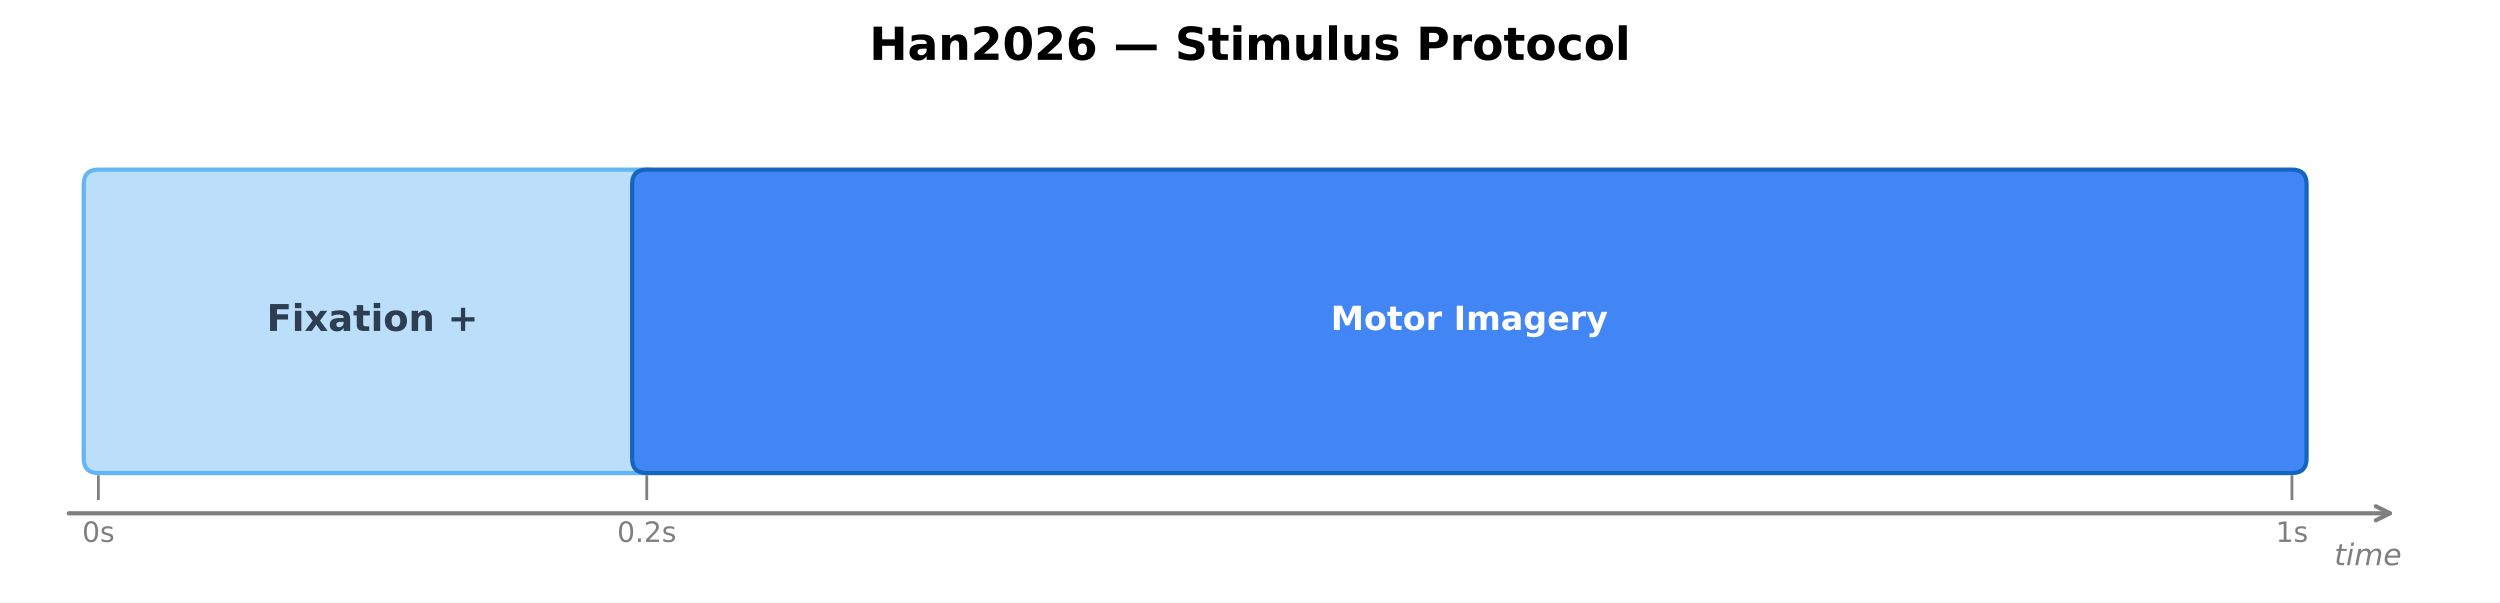
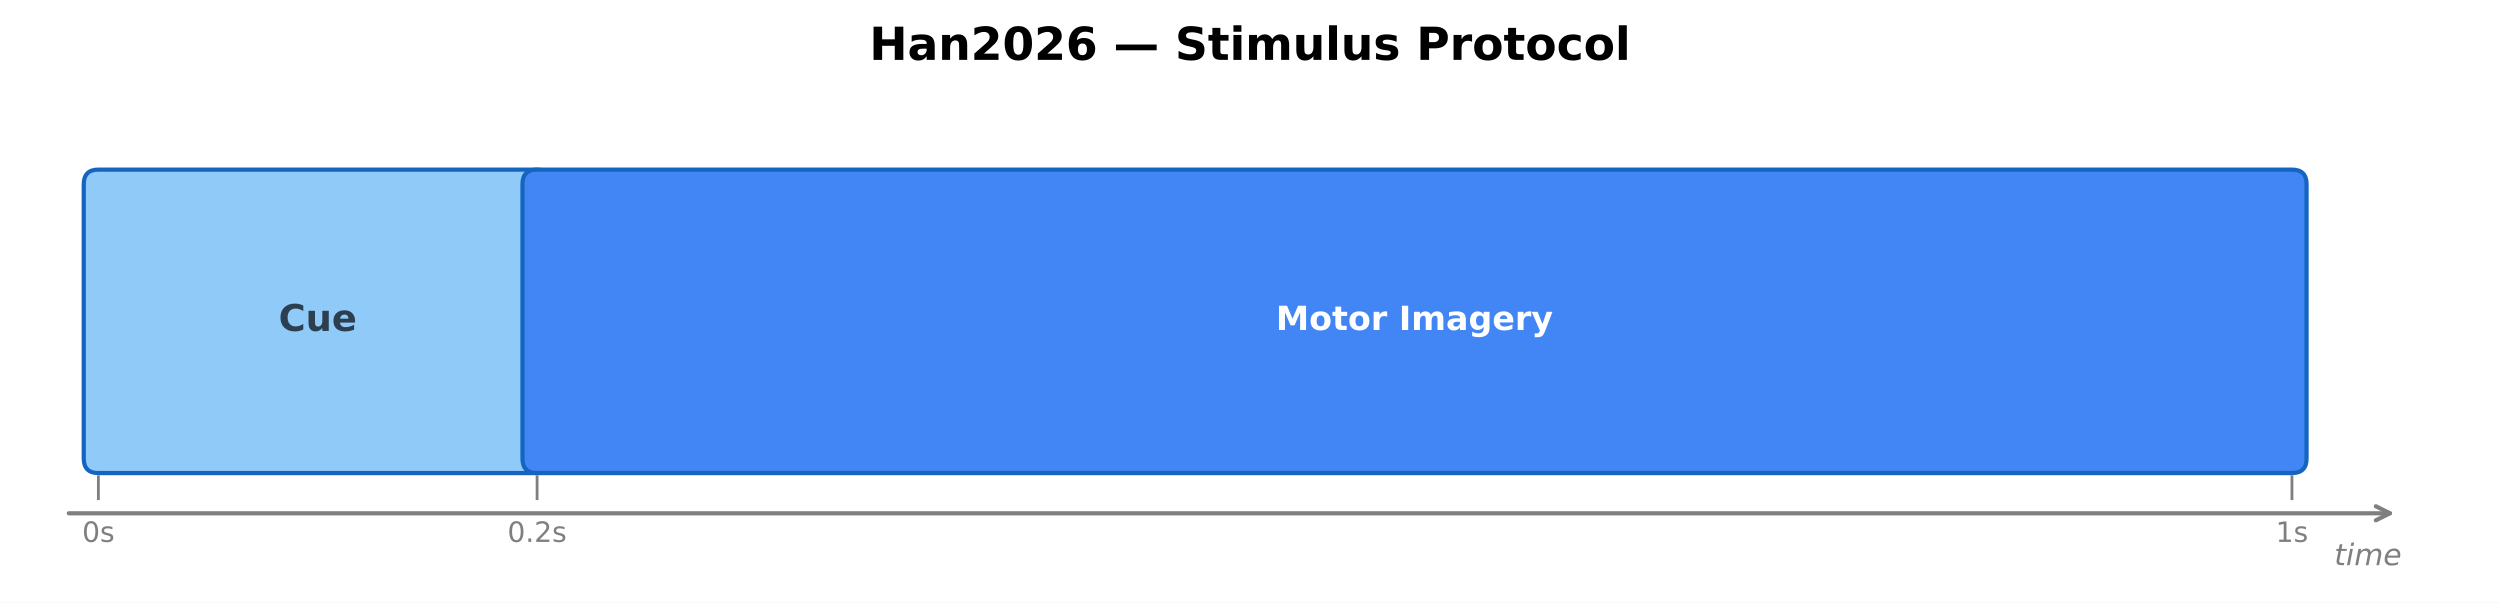
<svg xmlns="http://www.w3.org/2000/svg" xmlns:xlink="http://www.w3.org/1999/xlink" width="712.8pt" height="171.788pt" viewBox="0 0 712.8 171.788" version="1.1">
  <defs>
    <style type="text/css">*{stroke-linejoin: round; stroke-linecap: butt}</style>
  </defs>
  <g id="figure_1">
    <g id="patch_1">
      <path d="M 0 171.788  L 712.8 171.788  L 712.8 0  L 0 0  z " style="fill: #ffffff" />
    </g>
    <g id="axes_1">
      <g id="patch_2">
-         <path d="M 28.048 134.88  L 184.406 134.88  Q 188.576 134.88 188.576 130.711  L 188.576 52.532  Q 188.576 48.362 184.406 48.362  L 28.048 48.362  Q 23.878 48.362 23.878 52.532  L 23.878 130.711  Q 23.878 134.88 28.048 134.88  z " clip-path="url(#p9f956bc82b)" style="fill: #bbdefb; stroke: #64b5f6; stroke-width: 1.2" />
+         <path d="M 28.048 134.88  L 153.134 134.88  Q 157.304 134.88 157.304 130.711  L 157.304 52.532  Q 157.304 48.362 153.134 48.362  L 28.048 48.362  Q 23.878 48.362 23.878 52.532  L 23.878 130.711  Q 23.878 134.88 28.048 134.88  z " clip-path="url(#pcca5814424)" style="fill: #90caf9; stroke: #1565c0; stroke-width: 1.2" />
      </g>
      <g id="patch_3">
-         <path d="M 184.406 134.88  L 653.481 134.88  Q 657.65 134.88 657.65 130.711  L 657.65 52.532  Q 657.65 48.362 653.481 48.362  L 184.406 48.362  Q 180.236 48.362 180.236 52.532  L 180.236 130.711  Q 180.236 134.88 184.406 134.88  z " clip-path="url(#p9f956bc82b)" style="fill: #4285f4; stroke: #1565c0; stroke-width: 1.2" />
+         <path d="M 153.134 134.88  L 653.481 134.88  Q 657.65 134.88 657.65 130.711  L 657.65 52.532  Q 657.65 48.362 653.481 48.362  L 153.134 48.362  Q 148.965 48.362 148.965 52.532  L 148.965 130.711  Q 148.965 134.88 153.134 134.88  z " clip-path="url(#pcca5814424)" style="fill: #4285f4; stroke: #1565c0; stroke-width: 1.2" />
      </g>
      <g id="line2d_1">
-         <path d="M 28.048 135.923  L 28.048 142.177  " clip-path="url(#p9f956bc82b)" style="fill: none; stroke: #7f7f7f; stroke-width: 0.8; stroke-linecap: square" />
+         <path d="M 28.048 135.923  L 28.048 142.177  " clip-path="url(#pcca5814424)" style="fill: none; stroke: #7f7f7f; stroke-width: 0.8; stroke-linecap: square" />
      </g>
      <g id="line2d_2">
-         <path d="M 184.406 135.923  L 184.406 142.177  " clip-path="url(#p9f956bc82b)" style="fill: none; stroke: #7f7f7f; stroke-width: 0.8; stroke-linecap: square" />
+         <path d="M 153.134 135.923  L 153.134 142.177  " clip-path="url(#pcca5814424)" style="fill: none; stroke: #7f7f7f; stroke-width: 0.8; stroke-linecap: square" />
      </g>
      <g id="line2d_3">
-         <path d="M 653.481 135.923  L 653.481 142.177  " clip-path="url(#p9f956bc82b)" style="fill: none; stroke: #7f7f7f; stroke-width: 0.8; stroke-linecap: square" />
+         <path d="M 653.481 135.923  L 653.481 142.177  " clip-path="url(#pcca5814424)" style="fill: none; stroke: #7f7f7f; stroke-width: 0.8; stroke-linecap: square" />
      </g>
      <g id="text_1">
-         <g clip-path="url(#p9f956bc82b)">
-           <g style="fill: #2c3e50" transform="translate(76.03116 94.3492) scale(0.105 -0.105)">
+         <g clip-path="url(#pcca5814424)">
+           <g style="fill: #2c3e50" transform="translate(79.43972 94.34879) scale(0.105 -0.105)">
            <defs>
-               <path id="DejaVuSans-Bold-29" d="M 588 4666  L 3834 4666  L 3834 3756  L 1791 3756  L 1791 2888  L 3713 2888  L 3713 1978  L 1791 1978  L 1791 0  L 588 0  L 588 4666  z " transform="scale(0.015625)" />
-               <path id="DejaVuSans-Bold-4c" d="M 538 3500  L 1656 3500  L 1656 0  L 538 0  L 538 3500  z M 538 4863  L 1656 4863  L 1656 3950  L 538 3950  L 538 4863  z " transform="scale(0.015625)" />
-               <path id="DejaVuSans-Bold-5b" d="M 1422 1791  L 159 3500  L 1344 3500  L 2059 2463  L 2784 3500  L 3969 3500  L 2706 1797  L 4031 0  L 2847 0  L 2059 1106  L 1281 0  L 97 0  L 1422 1791  z " transform="scale(0.015625)" />
-               <path id="DejaVuSans-Bold-44" d="M 2106 1575  Q 1756 1575 1579 1456  Q 1403 1338 1403 1106  Q 1403 894 1545 773  Q 1688 653 1941 653  Q 2256 653 2472 879  Q 2688 1106 2688 1447  L 2688 1575  L 2106 1575  z M 3816 1997  L 3816 0  L 2688 0  L 2688 519  Q 2463 200 2181 54  Q 1900 -91 1497 -91  Q 953 -91 614 226  Q 275 544 275 1050  Q 275 1666 698 1953  Q 1122 2241 2028 2241  L 2688 2241  L 2688 2328  Q 2688 2594 2478 2717  Q 2269 2841 1825 2841  Q 1466 2841 1156 2769  Q 847 2697 581 2553  L 581 3406  Q 941 3494 1303 3539  Q 1666 3584 2028 3584  Q 2975 3584 3395 3211  Q 3816 2838 3816 1997  z " transform="scale(0.015625)" />
-               <path id="DejaVuSans-Bold-57" d="M 1759 4494  L 1759 3500  L 2913 3500  L 2913 2700  L 1759 2700  L 1759 1216  Q 1759 972 1856 886  Q 1953 800 2241 800  L 2816 800  L 2816 0  L 1856 0  Q 1194 0 917 276  Q 641 553 641 1216  L 641 2700  L 84 2700  L 84 3500  L 641 3500  L 641 4494  L 1759 4494  z " transform="scale(0.015625)" />
-               <path id="DejaVuSans-Bold-52" d="M 2203 2784  Q 1831 2784 1636 2517  Q 1441 2250 1441 1747  Q 1441 1244 1636 976  Q 1831 709 2203 709  Q 2569 709 2762 976  Q 2956 1244 2956 1747  Q 2956 2250 2762 2517  Q 2569 2784 2203 2784  z M 2203 3584  Q 3106 3584 3614 3096  Q 4122 2609 4122 1747  Q 4122 884 3614 396  Q 3106 -91 2203 -91  Q 1297 -91 786 396  Q 275 884 275 1747  Q 275 2609 786 3096  Q 1297 3584 2203 3584  z " transform="scale(0.015625)" />
-               <path id="DejaVuSans-Bold-51" d="M 4056 2131  L 4056 0  L 2931 0  L 2931 347  L 2931 1631  Q 2931 2084 2911 2256  Q 2891 2428 2841 2509  Q 2775 2619 2662 2680  Q 2550 2741 2406 2741  Q 2056 2741 1856 2470  Q 1656 2200 1656 1722  L 1656 0  L 538 0  L 538 3500  L 1656 3500  L 1656 2988  Q 1909 3294 2193 3439  Q 2478 3584 2822 3584  Q 3428 3584 3742 3212  Q 4056 2841 4056 2131  z " transform="scale(0.015625)" />
-               <path id="DejaVuSans-Bold-3" transform="scale(0.015625)" />
-               <path id="DejaVuSans-Bold-e" d="M 3053 4013  L 3053 2375  L 4684 2375  L 4684 1638  L 3053 1638  L 3053 0  L 2309 0  L 2309 1638  L 678 1638  L 678 2375  L 2309 2375  L 2309 4013  L 3053 4013  z " transform="scale(0.015625)" />
+               <path id="DejaVuSans-Bold-26" d="M 4288 256  Q 3956 84 3597 -3  Q 3238 -91 2847 -91  Q 1681 -91 1000 561  Q 319 1213 319 2328  Q 319 3447 1000 4098  Q 1681 4750 2847 4750  Q 3238 4750 3597 4662  Q 3956 4575 4288 4403  L 4288 3438  Q 3953 3666 3628 3772  Q 3303 3878 2944 3878  Q 2300 3878 1931 3465  Q 1563 3053 1563 2328  Q 1563 1606 1931 1193  Q 2300 781 2944 781  Q 3303 781 3628 887  Q 3953 994 4288 1222  L 4288 256  z " transform="scale(0.015625)" />
+               <path id="DejaVuSans-Bold-58" d="M 500 1363  L 500 3500  L 1625 3500  L 1625 3150  Q 1625 2866 1622 2436  Q 1619 2006 1619 1863  Q 1619 1441 1641 1255  Q 1663 1069 1716 984  Q 1784 875 1895 815  Q 2006 756 2150 756  Q 2500 756 2700 1025  Q 2900 1294 2900 1772  L 2900 3500  L 4019 3500  L 4019 0  L 2900 0  L 2900 506  Q 2647 200 2364 54  Q 2081 -91 1741 -91  Q 1134 -91 817 281  Q 500 653 500 1363  z " transform="scale(0.015625)" />
+               <path id="DejaVuSans-Bold-48" d="M 4031 1759  L 4031 1441  L 1416 1441  Q 1456 1047 1700 850  Q 1944 653 2381 653  Q 2734 653 3104 758  Q 3475 863 3866 1075  L 3866 213  Q 3469 63 3072 -14  Q 2675 -91 2278 -91  Q 1328 -91 801 392  Q 275 875 275 1747  Q 275 2603 792 3093  Q 1309 3584 2216 3584  Q 3041 3584 3536 3087  Q 4031 2591 4031 1759  z M 2881 2131  Q 2881 2450 2695 2645  Q 2509 2841 2209 2841  Q 1884 2841 1681 2658  Q 1478 2475 1428 2131  L 2881 2131  z " transform="scale(0.015625)" />
            </defs>
-             <use xlink:href="#DejaVuSans-Bold-29" />
-             <use xlink:href="#DejaVuSans-Bold-4c" transform="translate(68.3125 0)" />
-             <use xlink:href="#DejaVuSans-Bold-5b" transform="translate(102.5938 0)" />
-             <use xlink:href="#DejaVuSans-Bold-44" transform="translate(167.0938 0)" />
-             <use xlink:href="#DejaVuSans-Bold-57" transform="translate(234.5781 0)" />
-             <use xlink:href="#DejaVuSans-Bold-4c" transform="translate(282.375 0)" />
-             <use xlink:href="#DejaVuSans-Bold-52" transform="translate(316.6562 0)" />
-             <use xlink:href="#DejaVuSans-Bold-51" transform="translate(385.3594 0)" />
-             <use xlink:href="#DejaVuSans-Bold-3" transform="translate(456.5469 0)" />
-             <use xlink:href="#DejaVuSans-Bold-e" transform="translate(491.3594 0)" />
+             <use xlink:href="#DejaVuSans-Bold-26" />
+             <use xlink:href="#DejaVuSans-Bold-58" transform="translate(73.39062 0)" />
+             <use xlink:href="#DejaVuSans-Bold-48" transform="translate(144.5781 0)" />
          </g>
        </g>
      </g>
      <g id="text_2">
-         <g clip-path="url(#p9f956bc82b)">
-           <g style="fill: #ffffff" transform="translate(379.4404 94.08903) scale(0.095 -0.095)">
+         <g clip-path="url(#pcca5814424)">
+           <g style="fill: #ffffff" transform="translate(363.8045 94.08903) scale(0.095 -0.095)">
            <defs>
              <path id="DejaVuSans-Bold-30" d="M 588 4666  L 2119 4666  L 3181 2169  L 4250 4666  L 5778 4666  L 5778 0  L 4641 0  L 4641 3413  L 3566 897  L 2803 897  L 1728 3413  L 1728 0  L 588 0  L 588 4666  z " transform="scale(0.015625)" />
+               <path id="DejaVuSans-Bold-52" d="M 2203 2784  Q 1831 2784 1636 2517  Q 1441 2250 1441 1747  Q 1441 1244 1636 976  Q 1831 709 2203 709  Q 2569 709 2762 976  Q 2956 1244 2956 1747  Q 2956 2250 2762 2517  Q 2569 2784 2203 2784  z M 2203 3584  Q 3106 3584 3614 3096  Q 4122 2609 4122 1747  Q 4122 884 3614 396  Q 3106 -91 2203 -91  Q 1297 -91 786 396  Q 275 884 275 1747  Q 275 2609 786 3096  Q 1297 3584 2203 3584  z " transform="scale(0.015625)" />
+               <path id="DejaVuSans-Bold-57" d="M 1759 4494  L 1759 3500  L 2913 3500  L 2913 2700  L 1759 2700  L 1759 1216  Q 1759 972 1856 886  Q 1953 800 2241 800  L 2816 800  L 2816 0  L 1856 0  Q 1194 0 917 276  Q 641 553 641 1216  L 641 2700  L 84 2700  L 84 3500  L 641 3500  L 641 4494  L 1759 4494  z " transform="scale(0.015625)" />
              <path id="DejaVuSans-Bold-55" d="M 3138 2547  Q 2991 2616 2845 2648  Q 2700 2681 2553 2681  Q 2122 2681 1889 2404  Q 1656 2128 1656 1613  L 1656 0  L 538 0  L 538 3500  L 1656 3500  L 1656 2925  Q 1872 3269 2151 3426  Q 2431 3584 2822 3584  Q 2878 3584 2943 3579  Q 3009 3575 3134 3559  L 3138 2547  z " transform="scale(0.015625)" />
+               <path id="DejaVuSans-Bold-3" transform="scale(0.015625)" />
              <path id="DejaVuSans-Bold-2c" d="M 588 4666  L 1791 4666  L 1791 0  L 588 0  L 588 4666  z " transform="scale(0.015625)" />
              <path id="DejaVuSans-Bold-50" d="M 3781 2919  Q 3994 3244 4286 3414  Q 4578 3584 4928 3584  Q 5531 3584 5847 3212  Q 6163 2841 6163 2131  L 6163 0  L 5038 0  L 5038 1825  Q 5041 1866 5042 1909  Q 5044 1953 5044 2034  Q 5044 2406 4934 2573  Q 4825 2741 4581 2741  Q 4263 2741 4089 2478  Q 3916 2216 3909 1719  L 3909 0  L 2784 0  L 2784 1825  Q 2784 2406 2684 2573  Q 2584 2741 2328 2741  Q 2006 2741 1831 2477  Q 1656 2213 1656 1722  L 1656 0  L 531 0  L 531 3500  L 1656 3500  L 1656 2988  Q 1863 3284 2130 3434  Q 2397 3584 2719 3584  Q 3081 3584 3359 3409  Q 3638 3234 3781 2919  z " transform="scale(0.015625)" />
+               <path id="DejaVuSans-Bold-44" d="M 2106 1575  Q 1756 1575 1579 1456  Q 1403 1338 1403 1106  Q 1403 894 1545 773  Q 1688 653 1941 653  Q 2256 653 2472 879  Q 2688 1106 2688 1447  L 2688 1575  L 2106 1575  z M 3816 1997  L 3816 0  L 2688 0  L 2688 519  Q 2463 200 2181 54  Q 1900 -91 1497 -91  Q 953 -91 614 226  Q 275 544 275 1050  Q 275 1666 698 1953  Q 1122 2241 2028 2241  L 2688 2241  L 2688 2328  Q 2688 2594 2478 2717  Q 2269 2841 1825 2841  Q 1466 2841 1156 2769  Q 847 2697 581 2553  L 581 3406  Q 941 3494 1303 3539  Q 1666 3584 2028 3584  Q 2975 3584 3395 3211  Q 3816 2838 3816 1997  z " transform="scale(0.015625)" />
              <path id="DejaVuSans-Bold-4a" d="M 2919 594  Q 2688 288 2409 144  Q 2131 0 1766 0  Q 1125 0 706 504  Q 288 1009 288 1791  Q 288 2575 706 3076  Q 1125 3578 1766 3578  Q 2131 3578 2409 3434  Q 2688 3291 2919 2981  L 2919 3500  L 4044 3500  L 4044 353  Q 4044 -491 3511 -936  Q 2978 -1381 1966 -1381  Q 1638 -1381 1331 -1331  Q 1025 -1281 716 -1178  L 716 -306  Q 1009 -475 1290 -558  Q 1572 -641 1856 -641  Q 2406 -641 2662 -400  Q 2919 -159 2919 353  L 2919 594  z M 2181 2772  Q 1834 2772 1640 2515  Q 1447 2259 1447 1791  Q 1447 1309 1634 1061  Q 1822 813 2181 813  Q 2531 813 2725 1069  Q 2919 1325 2919 1791  Q 2919 2259 2725 2515  Q 2531 2772 2181 2772  z " transform="scale(0.015625)" />
-               <path id="DejaVuSans-Bold-48" d="M 4031 1759  L 4031 1441  L 1416 1441  Q 1456 1047 1700 850  Q 1944 653 2381 653  Q 2734 653 3104 758  Q 3475 863 3866 1075  L 3866 213  Q 3469 63 3072 -14  Q 2675 -91 2278 -91  Q 1328 -91 801 392  Q 275 875 275 1747  Q 275 2603 792 3093  Q 1309 3584 2216 3584  Q 3041 3584 3536 3087  Q 4031 2591 4031 1759  z M 2881 2131  Q 2881 2450 2695 2645  Q 2509 2841 2209 2841  Q 1884 2841 1681 2658  Q 1478 2475 1428 2131  L 2881 2131  z " transform="scale(0.015625)" />
              <path id="DejaVuSans-Bold-5c" d="M 78 3500  L 1197 3500  L 2138 1125  L 2938 3500  L 4056 3500  L 2584 -331  Q 2363 -916 2067 -1148  Q 1772 -1381 1288 -1381  L 641 -1381  L 641 -647  L 991 -647  Q 1275 -647 1404 -556  Q 1534 -466 1606 -231  L 1638 -134  L 78 3500  z " transform="scale(0.015625)" />
            </defs>
            <use xlink:href="#DejaVuSans-Bold-30" />
            <use xlink:href="#DejaVuSans-Bold-52" transform="translate(99.51562 0)" />
            <use xlink:href="#DejaVuSans-Bold-57" transform="translate(168.2188 0)" />
            <use xlink:href="#DejaVuSans-Bold-52" transform="translate(216.0156 0)" />
            <use xlink:href="#DejaVuSans-Bold-55" transform="translate(284.7188 0)" />
            <use xlink:href="#DejaVuSans-Bold-3" transform="translate(334.0312 0)" />
            <use xlink:href="#DejaVuSans-Bold-2c" transform="translate(368.8438 0)" />
            <use xlink:href="#DejaVuSans-Bold-50" transform="translate(406.0469 0)" />
            <use xlink:href="#DejaVuSans-Bold-44" transform="translate(510.25 0)" />
            <use xlink:href="#DejaVuSans-Bold-4a" transform="translate(577.7344 0)" />
            <use xlink:href="#DejaVuSans-Bold-48" transform="translate(649.3125 0)" />
            <use xlink:href="#DejaVuSans-Bold-55" transform="translate(717.1406 0)" />
            <use xlink:href="#DejaVuSans-Bold-5c" transform="translate(766.4531 0)" />
          </g>
        </g>
      </g>
      <g id="text_3">
        <g style="fill: #7f7f7f" transform="translate(23.41901 154.5095) scale(0.08 -0.08)">
          <defs>
            <path id="DejaVuSans-13" d="M 2034 4250  Q 1547 4250 1301 3770  Q 1056 3291 1056 2328  Q 1056 1369 1301 889  Q 1547 409 2034 409  Q 2525 409 2770 889  Q 3016 1369 3016 2328  Q 3016 3291 2770 3770  Q 2525 4250 2034 4250  z M 2034 4750  Q 2819 4750 3233 4129  Q 3647 3509 3647 2328  Q 3647 1150 3233 529  Q 2819 -91 2034 -91  Q 1250 -91 836 529  Q 422 1150 422 2328  Q 422 3509 836 4129  Q 1250 4750 2034 4750  z " transform="scale(0.015625)" />
            <path id="DejaVuSans-56" d="M 2834 3397  L 2834 2853  Q 2591 2978 2328 3040  Q 2066 3103 1784 3103  Q 1356 3103 1142 2972  Q 928 2841 928 2578  Q 928 2378 1081 2264  Q 1234 2150 1697 2047  L 1894 2003  Q 2506 1872 2764 1633  Q 3022 1394 3022 966  Q 3022 478 2636 193  Q 2250 -91 1575 -91  Q 1294 -91 989 -36  Q 684 19 347 128  L 347 722  Q 666 556 975 473  Q 1284 391 1588 391  Q 1994 391 2212 530  Q 2431 669 2431 922  Q 2431 1156 2273 1281  Q 2116 1406 1581 1522  L 1381 1569  Q 847 1681 609 1914  Q 372 2147 372 2553  Q 372 3047 722 3315  Q 1072 3584 1716 3584  Q 2034 3584 2315 3537  Q 2597 3491 2834 3397  z " transform="scale(0.015625)" />
          </defs>
          <use xlink:href="#DejaVuSans-13" />
          <use xlink:href="#DejaVuSans-56" transform="translate(63.625 0)" />
        </g>
      </g>
      <g id="text_4">
-         <g style="fill: #7f7f7f" transform="translate(175.961 154.5095) scale(0.08 -0.08)">
+         <g style="fill: #7f7f7f" transform="translate(144.6893 154.5095) scale(0.08 -0.08)">
          <defs>
            <path id="DejaVuSans-11" d="M 684 794  L 1344 794  L 1344 0  L 684 0  L 684 794  z " transform="scale(0.015625)" />
            <path id="DejaVuSans-15" d="M 1228 531  L 3431 531  L 3431 0  L 469 0  L 469 531  Q 828 903 1448 1529  Q 2069 2156 2228 2338  Q 2531 2678 2651 2914  Q 2772 3150 2772 3378  Q 2772 3750 2511 3984  Q 2250 4219 1831 4219  Q 1534 4219 1204 4116  Q 875 4013 500 3803  L 500 4441  Q 881 4594 1212 4672  Q 1544 4750 1819 4750  Q 2544 4750 2975 4387  Q 3406 4025 3406 3419  Q 3406 3131 3298 2873  Q 3191 2616 2906 2266  Q 2828 2175 2409 1742  Q 1991 1309 1228 531  z " transform="scale(0.015625)" />
          </defs>
          <use xlink:href="#DejaVuSans-13" />
          <use xlink:href="#DejaVuSans-11" transform="translate(63.625 0)" />
          <use xlink:href="#DejaVuSans-15" transform="translate(95.40625 0)" />
          <use xlink:href="#DejaVuSans-56" transform="translate(159.0312 0)" />
        </g>
      </g>
      <g id="text_5">
        <g style="fill: #7f7f7f" transform="translate(648.8518 154.5095) scale(0.08 -0.08)">
          <defs>
            <path id="DejaVuSans-14" d="M 794 531  L 1825 531  L 1825 4091  L 703 3866  L 703 4441  L 1819 4666  L 2450 4666  L 2450 531  L 3481 531  L 3481 0  L 794 0  L 794 531  z " transform="scale(0.015625)" />
          </defs>
          <use xlink:href="#DejaVuSans-14" />
          <use xlink:href="#DejaVuSans-56" transform="translate(63.625 0)" />
        </g>
      </g>
      <g id="patch_4">
        <path d="M 19.622 146.347  Q 351.186 146.347 681.409 146.347  " style="fill: none; stroke: #7f7f7f; stroke-width: 1.2; stroke-linecap: round" />
        <path d="M 677.409 144.347  L 681.409 146.347  L 677.409 148.347  " style="fill: none; stroke: #7f7f7f; stroke-width: 1.2; stroke-linecap: round" />
      </g>
      <g id="text_6">
        <g style="fill: #7f7f7f" transform="translate(665.5489 161.1444) scale(0.085 -0.085)">
          <defs>
            <path id="DejaVuSans-Oblique-57" d="M 2706 3500  L 2619 3053  L 1472 3053  L 1100 1153  Q 1081 1047 1072 975  Q 1063 903 1063 863  Q 1063 663 1183 572  Q 1303 481 1569 481  L 2150 481  L 2053 0  L 1503 0  Q 991 0 739 200  Q 488 400 488 806  Q 488 878 497 964  Q 506 1050 525 1153  L 897 3053  L 409 3053  L 500 3500  L 978 3500  L 1172 4494  L 1747 4494  L 1556 3500  L 2706 3500  z " transform="scale(0.015625)" />
            <path id="DejaVuSans-Oblique-4c" d="M 1172 4863  L 1747 4863  L 1606 4134  L 1031 4134  L 1172 4863  z M 909 3500  L 1484 3500  L 800 0  L 225 0  L 909 3500  z " transform="scale(0.015625)" />
            <path id="DejaVuSans-Oblique-50" d="M 5747 2113  L 5338 0  L 4763 0  L 5166 2094  Q 5191 2228 5203 2325  Q 5216 2422 5216 2491  Q 5216 2772 5059 2928  Q 4903 3084 4622 3084  Q 4203 3084 3875 2770  Q 3547 2456 3450 1953  L 3066 0  L 2491 0  L 2900 2094  Q 2925 2209 2937 2307  Q 2950 2406 2950 2484  Q 2950 2769 2794 2926  Q 2638 3084 2363 3084  Q 1938 3084 1609 2770  Q 1281 2456 1184 1953  L 800 0  L 225 0  L 909 3500  L 1484 3500  L 1375 2956  Q 1609 3263 1923 3423  Q 2238 3584 2597 3584  Q 2978 3584 3223 3384  Q 3469 3184 3519 2828  Q 3781 3197 4126 3390  Q 4472 3584 4856 3584  Q 5306 3584 5551 3325  Q 5797 3066 5797 2591  Q 5797 2488 5784 2364  Q 5772 2241 5747 2113  z " transform="scale(0.015625)" />
            <path id="DejaVuSans-Oblique-48" d="M 3078 2063  Q 3088 2113 3092 2166  Q 3097 2219 3097 2272  Q 3097 2653 2873 2875  Q 2650 3097 2266 3097  Q 1838 3097 1509 2826  Q 1181 2556 1013 2059  L 3078 2063  z M 3578 1613  L 903 1613  Q 884 1494 878 1425  Q 872 1356 872 1306  Q 872 872 1139 634  Q 1406 397 1894 397  Q 2269 397 2603 481  Q 2938 566 3225 728  L 3116 159  Q 2806 34 2476 -28  Q 2147 -91 1806 -91  Q 1078 -91 686 257  Q 294 606 294 1247  Q 294 1794 489 2264  Q 684 2734 1063 3103  Q 1306 3334 1642 3459  Q 1978 3584 2356 3584  Q 2950 3584 3301 3228  Q 3653 2872 3653 2272  Q 3653 2128 3634 1964  Q 3616 1800 3578 1613  z " transform="scale(0.015625)" />
          </defs>
          <use xlink:href="#DejaVuSans-Oblique-57" />
          <use xlink:href="#DejaVuSans-Oblique-4c" transform="translate(39.20312 0)" />
          <use xlink:href="#DejaVuSans-Oblique-50" transform="translate(66.98438 0)" />
          <use xlink:href="#DejaVuSans-Oblique-48" transform="translate(164.3906 0)" />
        </g>
      </g>
      <g id="text_7">
        <g transform="translate(247.8723 17.07797) scale(0.13 -0.13)">
          <defs>
            <path id="DejaVuSans-Bold-2b" d="M 588 4666  L 1791 4666  L 1791 2888  L 3566 2888  L 3566 4666  L 4769 4666  L 4769 0  L 3566 0  L 3566 1978  L 1791 1978  L 1791 0  L 588 0  L 588 4666  z " transform="scale(0.015625)" />
+             <path id="DejaVuSans-Bold-51" d="M 4056 2131  L 4056 0  L 2931 0  L 2931 347  L 2931 1631  Q 2931 2084 2911 2256  Q 2891 2428 2841 2509  Q 2775 2619 2662 2680  Q 2550 2741 2406 2741  Q 2056 2741 1856 2470  Q 1656 2200 1656 1722  L 1656 0  L 538 0  L 538 3500  L 1656 3500  L 1656 2988  Q 1909 3294 2193 3439  Q 2478 3584 2822 3584  Q 3428 3584 3742 3212  Q 4056 2841 4056 2131  z " transform="scale(0.015625)" />
            <path id="DejaVuSans-Bold-15" d="M 1844 884  L 3897 884  L 3897 0  L 506 0  L 506 884  L 2209 2388  Q 2438 2594 2547 2791  Q 2656 2988 2656 3200  Q 2656 3528 2436 3728  Q 2216 3928 1850 3928  Q 1569 3928 1234 3808  Q 900 3688 519 3450  L 519 4475  Q 925 4609 1322 4679  Q 1719 4750 2100 4750  Q 2938 4750 3402 4381  Q 3866 4013 3866 3353  Q 3866 2972 3669 2642  Q 3472 2313 2841 1759  L 1844 884  z " transform="scale(0.015625)" />
            <path id="DejaVuSans-Bold-13" d="M 2944 2338  Q 2944 3213 2780 3570  Q 2616 3928 2228 3928  Q 1841 3928 1675 3570  Q 1509 3213 1509 2338  Q 1509 1453 1675 1090  Q 1841 728 2228 728  Q 2613 728 2778 1090  Q 2944 1453 2944 2338  z M 4147 2328  Q 4147 1169 3647 539  Q 3147 -91 2228 -91  Q 1306 -91 806 539  Q 306 1169 306 2328  Q 306 3491 806 4120  Q 1306 4750 2228 4750  Q 3147 4750 3647 4120  Q 4147 3491 4147 2328  z " transform="scale(0.015625)" />
            <path id="DejaVuSans-Bold-19" d="M 2316 2303  Q 2000 2303 1842 2098  Q 1684 1894 1684 1484  Q 1684 1075 1842 870  Q 2000 666 2316 666  Q 2634 666 2792 870  Q 2950 1075 2950 1484  Q 2950 1894 2792 2098  Q 2634 2303 2316 2303  z M 3803 4544  L 3803 3681  Q 3506 3822 3243 3889  Q 2981 3956 2731 3956  Q 2194 3956 1894 3657  Q 1594 3359 1544 2772  Q 1750 2925 1990 3001  Q 2231 3078 2516 3078  Q 3231 3078 3670 2659  Q 4109 2241 4109 1563  Q 4109 813 3618 361  Q 3128 -91 2303 -91  Q 1394 -91 895 523  Q 397 1138 397 2266  Q 397 3422 980 4083  Q 1563 4744 2578 4744  Q 2900 4744 3203 4694  Q 3506 4644 3803 4544  z " transform="scale(0.015625)" />
            <path id="DejaVuSans-Bold-af6" d="M 344 2156  L 6056 2156  L 6056 1350  L 344 1350  L 344 2156  z " transform="scale(0.015625)" />
            <path id="DejaVuSans-Bold-36" d="M 3834 4519  L 3834 3531  Q 3450 3703 3084 3790  Q 2719 3878 2394 3878  Q 1963 3878 1756 3759  Q 1550 3641 1550 3391  Q 1550 3203 1689 3098  Q 1828 2994 2194 2919  L 2706 2816  Q 3484 2659 3812 2340  Q 4141 2022 4141 1434  Q 4141 663 3683 286  Q 3225 -91 2284 -91  Q 1841 -91 1394 -6  Q 947 78 500 244  L 500 1259  Q 947 1022 1364 901  Q 1781 781 2169 781  Q 2563 781 2772 912  Q 2981 1044 2981 1288  Q 2981 1506 2839 1625  Q 2697 1744 2272 1838  L 1806 1941  Q 1106 2091 782 2419  Q 459 2747 459 3303  Q 459 4000 909 4375  Q 1359 4750 2203 4750  Q 2588 4750 2994 4692  Q 3400 4634 3834 4519  z " transform="scale(0.015625)" />
-             <path id="DejaVuSans-Bold-58" d="M 500 1363  L 500 3500  L 1625 3500  L 1625 3150  Q 1625 2866 1622 2436  Q 1619 2006 1619 1863  Q 1619 1441 1641 1255  Q 1663 1069 1716 984  Q 1784 875 1895 815  Q 2006 756 2150 756  Q 2500 756 2700 1025  Q 2900 1294 2900 1772  L 2900 3500  L 4019 3500  L 4019 0  L 2900 0  L 2900 506  Q 2647 200 2364 54  Q 2081 -91 1741 -91  Q 1134 -91 817 281  Q 500 653 500 1363  z " transform="scale(0.015625)" />
+             <path id="DejaVuSans-Bold-4c" d="M 538 3500  L 1656 3500  L 1656 0  L 538 0  L 538 3500  z M 538 4863  L 1656 4863  L 1656 3950  L 538 3950  L 538 4863  z " transform="scale(0.015625)" />
            <path id="DejaVuSans-Bold-4f" d="M 538 4863  L 1656 4863  L 1656 0  L 538 0  L 538 4863  z " transform="scale(0.015625)" />
            <path id="DejaVuSans-Bold-56" d="M 3272 3391  L 3272 2541  Q 2913 2691 2578 2766  Q 2244 2841 1947 2841  Q 1628 2841 1473 2761  Q 1319 2681 1319 2516  Q 1319 2381 1436 2309  Q 1553 2238 1856 2203  L 2053 2175  Q 2913 2066 3209 1816  Q 3506 1566 3506 1031  Q 3506 472 3093 190  Q 2681 -91 1863 -91  Q 1516 -91 1145 -36  Q 775 19 384 128  L 384 978  Q 719 816 1070 734  Q 1422 653 1784 653  Q 2113 653 2278 743  Q 2444 834 2444 1013  Q 2444 1163 2330 1236  Q 2216 1309 1875 1350  L 1678 1375  Q 931 1469 631 1722  Q 331 1975 331 2491  Q 331 3047 712 3315  Q 1094 3584 1881 3584  Q 2191 3584 2531 3537  Q 2872 3491 3272 3391  z " transform="scale(0.015625)" />
            <path id="DejaVuSans-Bold-33" d="M 588 4666  L 2584 4666  Q 3475 4666 3951 4270  Q 4428 3875 4428 3144  Q 4428 2409 3951 2014  Q 3475 1619 2584 1619  L 1791 1619  L 1791 0  L 588 0  L 588 4666  z M 1791 3794  L 1791 2491  L 2456 2491  Q 2806 2491 2997 2661  Q 3188 2831 3188 3144  Q 3188 3456 2997 3625  Q 2806 3794 2456 3794  L 1791 3794  z " transform="scale(0.015625)" />
            <path id="DejaVuSans-Bold-46" d="M 3366 3391  L 3366 2478  Q 3138 2634 2908 2709  Q 2678 2784 2431 2784  Q 1963 2784 1702 2511  Q 1441 2238 1441 1747  Q 1441 1256 1702 982  Q 1963 709 2431 709  Q 2694 709 2930 787  Q 3166 866 3366 1019  L 3366 103  Q 3103 6 2833 -42  Q 2563 -91 2291 -91  Q 1344 -91 809 395  Q 275 881 275 1747  Q 275 2613 809 3098  Q 1344 3584 2291 3584  Q 2566 3584 2833 3536  Q 3100 3488 3366 3391  z " transform="scale(0.015625)" />
          </defs>
          <use xlink:href="#DejaVuSans-Bold-2b" />
          <use xlink:href="#DejaVuSans-Bold-44" transform="translate(83.6875 0)" />
          <use xlink:href="#DejaVuSans-Bold-51" transform="translate(151.1719 0)" />
          <use xlink:href="#DejaVuSans-Bold-15" transform="translate(222.3594 0)" />
          <use xlink:href="#DejaVuSans-Bold-13" transform="translate(291.9375 0)" />
          <use xlink:href="#DejaVuSans-Bold-15" transform="translate(361.5156 0)" />
          <use xlink:href="#DejaVuSans-Bold-19" transform="translate(431.0938 0)" />
          <use xlink:href="#DejaVuSans-Bold-3" transform="translate(500.6719 0)" />
          <use xlink:href="#DejaVuSans-Bold-af6" transform="translate(535.4844 0)" />
          <use xlink:href="#DejaVuSans-Bold-3" transform="translate(635.4844 0)" />
          <use xlink:href="#DejaVuSans-Bold-36" transform="translate(670.2969 0)" />
          <use xlink:href="#DejaVuSans-Bold-57" transform="translate(742.3125 0)" />
          <use xlink:href="#DejaVuSans-Bold-4c" transform="translate(790.1094 0)" />
          <use xlink:href="#DejaVuSans-Bold-50" transform="translate(824.3906 0)" />
          <use xlink:href="#DejaVuSans-Bold-58" transform="translate(928.5938 0)" />
          <use xlink:href="#DejaVuSans-Bold-4f" transform="translate(999.7812 0)" />
          <use xlink:href="#DejaVuSans-Bold-58" transform="translate(1034.062 0)" />
          <use xlink:href="#DejaVuSans-Bold-56" transform="translate(1105.25 0)" />
          <use xlink:href="#DejaVuSans-Bold-3" transform="translate(1164.766 0)" />
          <use xlink:href="#DejaVuSans-Bold-33" transform="translate(1199.578 0)" />
          <use xlink:href="#DejaVuSans-Bold-55" transform="translate(1272.875 0)" />
          <use xlink:href="#DejaVuSans-Bold-52" transform="translate(1322.188 0)" />
          <use xlink:href="#DejaVuSans-Bold-57" transform="translate(1390.891 0)" />
          <use xlink:href="#DejaVuSans-Bold-52" transform="translate(1438.688 0)" />
          <use xlink:href="#DejaVuSans-Bold-46" transform="translate(1507.391 0)" />
          <use xlink:href="#DejaVuSans-Bold-52" transform="translate(1566.672 0)" />
          <use xlink:href="#DejaVuSans-Bold-4f" transform="translate(1635.375 0)" />
        </g>
      </g>
    </g>
  </g>
  <defs>
-     <clipPath id="p9f956bc82b">
+     <clipPath id="pcca5814424">
      <rect x="7.2" y="29.078" width="698.4" height="135.51" />
    </clipPath>
  </defs>
</svg>
